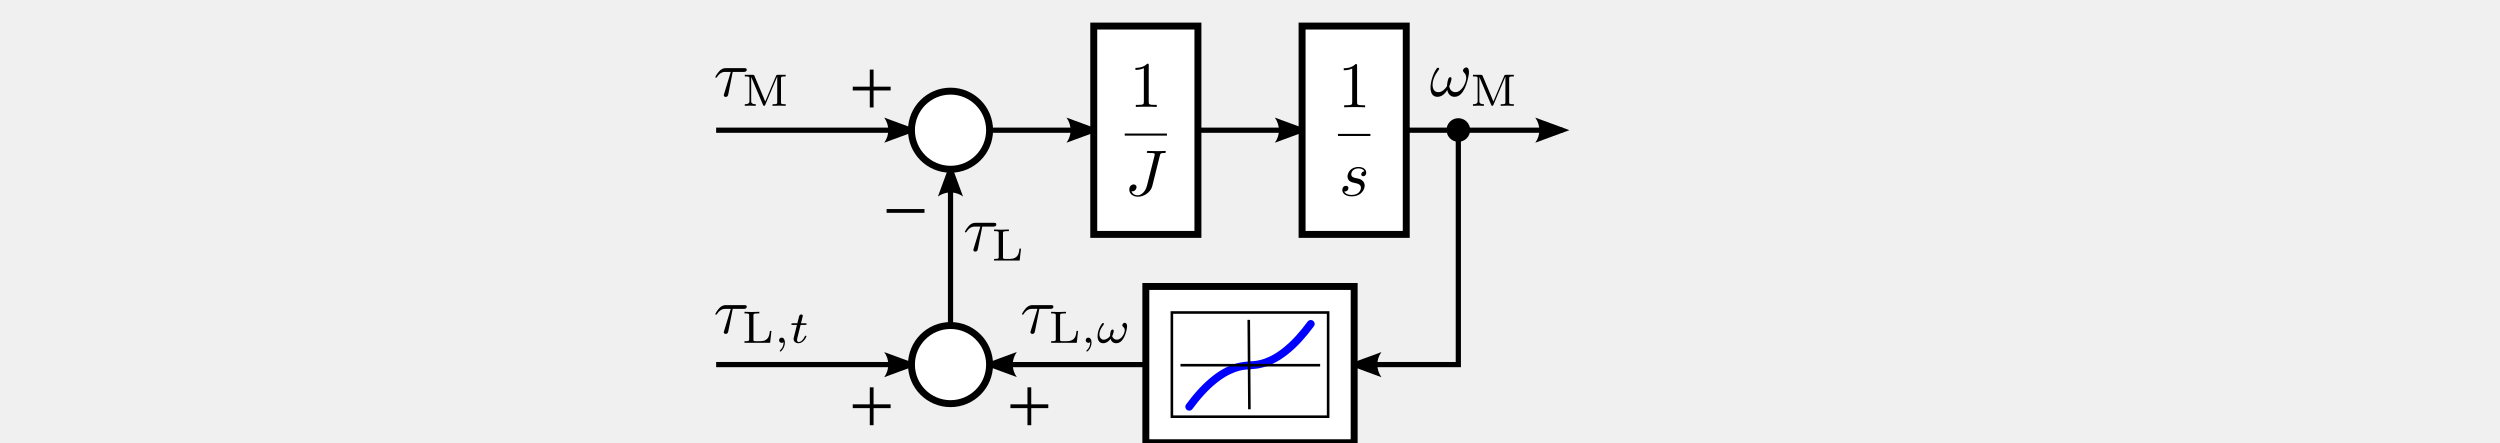
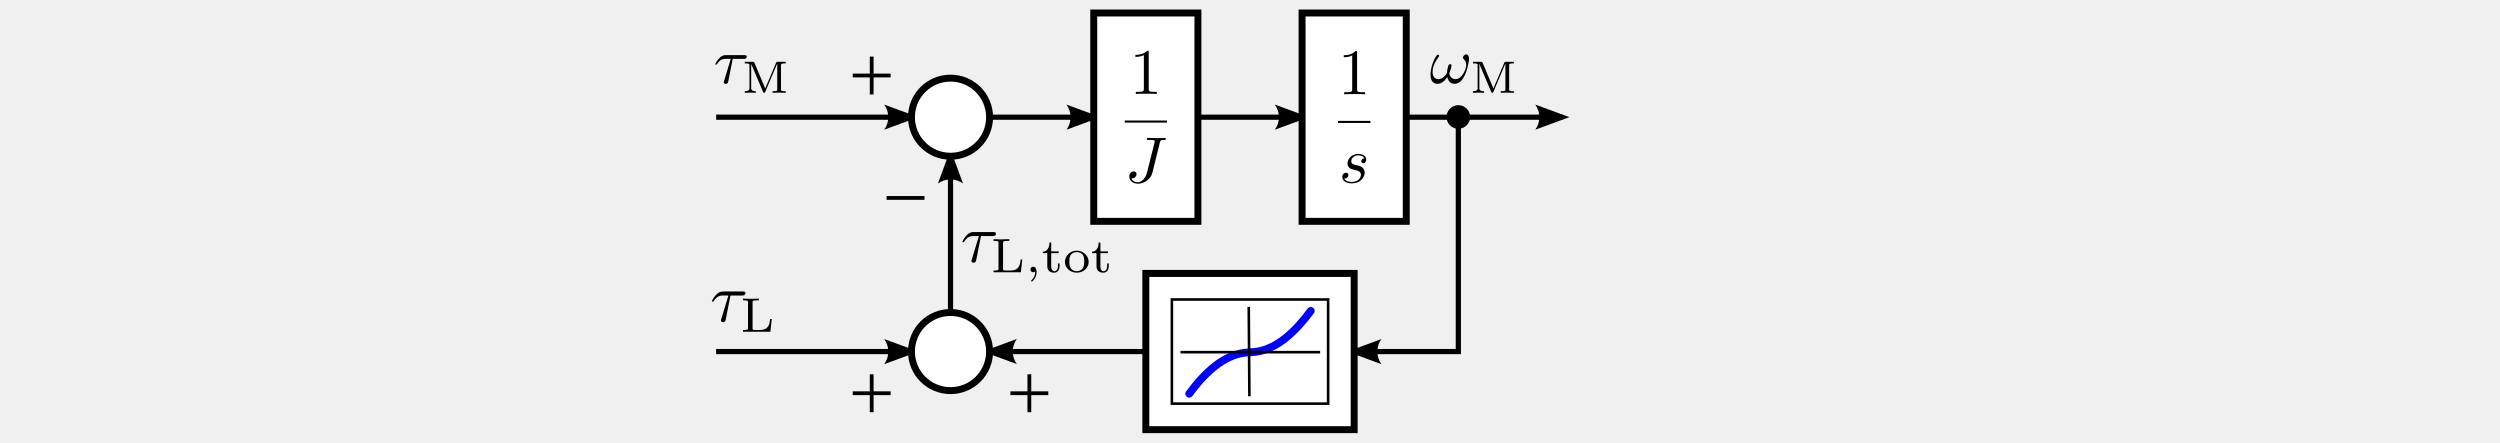
<svg xmlns="http://www.w3.org/2000/svg" xmlns:xlink="http://www.w3.org/1999/xlink" width="480" height="85" id="svg6781" version="1.1" viewBox="0 0 480 85">
  <defs id="defs6783">
    <marker style="overflow:visible" id="DotM" refX="0" refY="0" orient="auto">
      <path transform="matrix(0.4,0,0,0.4,2.96,0.4)" style="fill-rule:evenodd;stroke:#000000;stroke-width:1pt;marker-start:none;marker-end:none" d="m -2.5,-1 c 0,2.76 -2.24,5 -5,5 -2.76,0 -5,-2.24 -5,-5 0,-2.76 2.24,-5 5,-5 2.76,0 5,2.24 5,5 z" id="path4676" />
    </marker>
    <marker refX="0" refY="0" orient="auto" id="Arrow2Mend-9" style="overflow:visible">
      <path id="path18502-9" d="M 8.719,4.034 -2.207,0.016 8.719,-4.002 c -1.745,2.372 -1.735,5.617 -6e-7,8.035 z" transform="scale(-0.6)" style="font-size:12px;fill-rule:evenodd;stroke-width:0.625;stroke-linejoin:round" />
    </marker>
    <marker style="overflow:visible" id="Arrow2Mend-9-7" orient="auto" refY="0" refX="0">
      <path style="font-size:12px;fill-rule:evenodd;stroke-width:0.625;stroke-linejoin:round" transform="scale(-0.6)" d="M 8.719,4.034 -2.207,0.016 8.719,-4.002 c -1.745,2.372 -1.735,5.617 -6e-7,8.035 z" id="path18502-9-5" />
    </marker>
    <g id="g4009">
      <symbol overflow="visible" id="symbol1940">
        <path style="stroke:none" d="" id="path670" />
      </symbol>
      <symbol overflow="visible" id="symbol4516">
        <path style="stroke:none" d="m 2.938,-6.375 c 0,-0.25 0,-0.266 -0.234,-0.266 C 2.078,-6 1.203,-6 0.891,-6 v 0.312 c 0.203,0 0.781,0 1.297,-0.266 v 5.172 c 0,0.359 -0.031,0.469 -0.922,0.469 h -0.312 V 0 c 0.344,-0.031 1.203,-0.031 1.609,-0.031 0.391,0 1.266,0 1.609,0.031 v -0.312 h -0.312 c -0.906,0 -0.922,-0.109 -0.922,-0.469 z m 0,0" id="path118" />
      </symbol>
      <symbol overflow="visible" id="symbol4794">
        <path style="stroke:none" d="" id="path9147" />
      </symbol>
      <symbol overflow="visible" id="symbol2386">
        <path style="stroke:none" d="M 3.891,-3.734 C 3.625,-3.719 3.422,-3.5 3.422,-3.281 c 0,0.141 0.094,0.297 0.312,0.297 0.219,0 0.453,-0.172 0.453,-0.562 C 4.188,-4 3.766,-4.406 3,-4.406 c -1.312,0 -1.688,1.016 -1.688,1.453 0,0.781 0.734,0.922 1.031,0.984 0.516,0.109 1.031,0.219 1.031,0.766 0,0.25 -0.219,1.094 -1.422,1.094 -0.141,0 -0.906,0 -1.141,-0.531 0.391,0.047 0.641,-0.25 0.641,-0.531 0,-0.219 -0.172,-0.344 -0.375,-0.344 -0.266,0 -0.562,0.203 -0.562,0.656 0,0.562 0.578,0.969 1.422,0.969 1.625,0 2.016,-1.203 2.016,-1.656 0,-0.359 -0.188,-0.609 -0.312,-0.719 -0.266,-0.281 -0.562,-0.344 -1,-0.422 -0.359,-0.078 -0.75,-0.156 -0.75,-0.609 C 1.891,-3.578 2.125,-4.188 3,-4.188 c 0.25,0 0.75,0.078 0.891,0.453 z m 0,0" id="path7328" />
      </symbol>
    </g>
    <g id="g2151">
      <symbol overflow="visible" id="symbol2430">
        <path style="stroke:none" d="" id="path1504" />
      </symbol>
      <symbol overflow="visible" id="symbol5294">
        <path style="stroke:none" d="m 2.938,-3.719 h 1.672 c 0.125,0 0.484,0 0.484,-0.344 0,-0.234 -0.203,-0.234 -0.406,-0.234 H 1.906 c -0.203,0 -0.594,0 -1.031,0.469 -0.328,0.359 -0.609,0.844 -0.609,0.891 0,0.016 0,0.109 0.125,0.109 0.078,0 0.094,-0.047 0.156,-0.125 C 1.031,-3.719 1.609,-3.719 1.812,-3.719 h 0.828 l -0.969,3.203 C 1.625,-0.406 1.562,-0.188 1.562,-0.156 c 0,0.109 0.078,0.281 0.297,0.281 0.328,0 0.375,-0.281 0.406,-0.438 z m 0,0" id="path5638" />
      </symbol>
      <symbol overflow="visible" id="symbol5827">
        <path style="stroke:none" d="" id="path6118" />
      </symbol>
      <symbol overflow="visible" id="symbol6179">
        <path style="stroke:none" d="m 1.922,-4.609 c -0.062,-0.156 -0.125,-0.156 -0.266,-0.156 H 0.438 v 0.25 h 0.156 c 0.547,0 0.562,0.078 0.562,0.328 V -0.75 c 0,0.188 0,0.5 -0.719,0.5 V 0 C 0.719,-0.016 1,-0.031 1.281,-0.031 1.562,-0.031 1.844,-0.016 2.125,0 v -0.25 c -0.703,0 -0.703,-0.312 -0.703,-0.5 v -3.688 l 1.812,4.281 C 3.266,-0.078 3.297,0 3.406,0 3.453,0 3.516,-0.016 3.578,-0.141 L 5.422,-4.5 v 3.938 C 5.422,-0.328 5.406,-0.25 4.875,-0.25 H 4.703 V 0 c 0.328,-0.016 0.719,-0.031 1.016,-0.031 0.281,0 0.672,0.016 1,0.031 V -0.25 H 6.562 C 6.016,-0.25 6,-0.328 6,-0.562 v -3.625 c 0,-0.25 0.016,-0.328 0.562,-0.328 h 0.156 v -0.25 H 5.516 c -0.141,0 -0.203,0 -0.266,0.141 l -1.672,3.953 z m 0,0" id="path5007" />
      </symbol>
    </g>
    <g id="g5116">
      <symbol overflow="visible" id="symbol9401">
        <path style="stroke:none" d="" id="path8379" />
      </symbol>
      <symbol overflow="visible" id="symbol3572">
        <path style="stroke:none" d="M 1.594,-0.781 C 1.5,-0.391 1.469,-0.312 0.688,-0.312 c -0.172,0 -0.266,0 -0.266,0.203 C 0.422,0 0.516,0 0.688,0 H 4.25 C 5.828,0 7,-1.172 7,-2.156 7,-2.875 6.422,-3.453 5.453,-3.562 6.484,-3.75 7.531,-4.484 7.531,-5.438 c 0,-0.734 -0.656,-1.375 -1.844,-1.375 H 2.328 c -0.188,0 -0.281,0 -0.281,0.203 0,0.109 0.094,0.109 0.281,0.109 0.016,0 0.203,0 0.375,0.016 0.172,0.031 0.266,0.031 0.266,0.172 0,0.031 -0.016,0.062 -0.031,0.188 z m 1.5,-2.875 0.625,-2.469 C 3.812,-6.469 3.828,-6.5 4.25,-6.5 h 1.297 c 0.875,0 1.078,0.594 1.078,1.031 0,0.875 -0.859,1.812 -2.062,1.812 z m -0.438,3.344 c -0.141,0 -0.156,0 -0.219,0 -0.109,-0.016 -0.141,-0.031 -0.141,-0.109 0,-0.031 0,-0.047 0.062,-0.219 l 0.688,-2.781 h 1.875 c 0.953,0 1.156,0.734 1.156,1.156 C 6.078,-1.281 5.188,-0.312 4,-0.312 Z m 0,0" id="path1759" />
      </symbol>
    </g>
    <g id="g9929">
      <symbol overflow="visible" id="symbol1825">
        <path style="stroke:none" d="" id="path5910" />
      </symbol>
      <symbol overflow="visible" id="symbol9421">
        <path style="stroke:none" d="m 2.938,-6.375 c 0,-0.25 0,-0.266 -0.234,-0.266 C 2.078,-6 1.203,-6 0.891,-6 v 0.312 c 0.203,0 0.781,0 1.297,-0.266 v 5.172 c 0,0.359 -0.031,0.469 -0.922,0.469 h -0.312 V 0 c 0.344,-0.031 1.203,-0.031 1.609,-0.031 0.391,0 1.266,0 1.609,0.031 v -0.312 h -0.312 c -0.906,0 -0.922,-0.109 -0.922,-0.469 z m 0,0" id="path837" />
      </symbol>
      <symbol overflow="visible" id="symbol8462">
        <path style="stroke:none" d="" id="path4604" />
      </symbol>
      <symbol overflow="visible" id="symbol1999">
        <path style="stroke:none" d="M 5.391,-6.078 C 5.469,-6.406 5.5,-6.5 6.047,-6.5 c 0.156,0 0.266,0 0.266,-0.188 0,-0.094 -0.062,-0.125 -0.141,-0.125 -0.25,0 -0.859,0.031 -1.109,0.031 -0.328,0 -1.141,-0.031 -1.469,-0.031 -0.078,0 -0.203,0 -0.203,0.203 C 3.391,-6.5 3.469,-6.5 3.734,-6.5 c 0.219,0 0.328,0 0.578,0.016 0.234,0.031 0.297,0.062 0.297,0.203 0,0.062 -0.016,0.125 -0.031,0.203 L 3.422,-1.5 C 3.188,-0.531 2.516,0 2,0 1.734,0 1.203,-0.094 1.047,-0.625 c 0.031,0.016 0.094,0.016 0.125,0.016 0.391,0 0.641,-0.344 0.641,-0.641 0,-0.312 -0.266,-0.422 -0.438,-0.422 -0.172,0 -0.672,0.125 -0.672,0.797 0,0.625 0.531,1.094 1.328,1.094 0.906,0 1.953,-0.656 2.203,-1.641 z m 0,0" id="path7259" />
      </symbol>
    </g>
    <g id="g6188">
      <symbol overflow="visible" id="symbol8294">
        <path style="stroke:none" d="" id="path4311" />
      </symbol>
      <symbol overflow="visible" id="symbol529">
        <path style="stroke:none" d="m 2.938,-3.719 h 1.672 c 0.125,0 0.484,0 0.484,-0.344 0,-0.234 -0.203,-0.234 -0.406,-0.234 H 1.906 c -0.203,0 -0.594,0 -1.031,0.469 -0.328,0.359 -0.609,0.844 -0.609,0.891 0,0.016 0,0.109 0.125,0.109 0.078,0 0.094,-0.047 0.156,-0.125 C 1.031,-3.719 1.609,-3.719 1.812,-3.719 h 0.828 l -0.969,3.203 C 1.625,-0.406 1.562,-0.188 1.562,-0.156 c 0,0.109 0.078,0.281 0.297,0.281 0.328,0 0.375,-0.281 0.406,-0.438 z m 0,0" id="path6124" />
      </symbol>
      <symbol overflow="visible" id="symbol2518">
        <path style="stroke:none" d="" id="path4917" />
      </symbol>
      <symbol overflow="visible" id="symbol9847">
        <path style="stroke:none" d="M 4.531,-1.828 H 4.297 C 4.219,-1.156 4.125,-0.25 2.797,-0.25 h -0.688 c -0.328,0 -0.344,-0.062 -0.344,-0.266 V -4.188 c 0,-0.234 0,-0.328 0.656,-0.328 h 0.25 v -0.25 C 2.516,-4.75 1.625,-4.734 1.453,-4.734 c -0.266,0 -1.062,-0.031 -1.062,-0.031 v 0.25 H 0.562 c 0.531,0 0.547,0.078 0.547,0.328 v 3.625 c 0,0.234 -0.016,0.312 -0.547,0.312 H 0.391 V 0 h 3.938 z m 0,0" id="path3048" />
      </symbol>
    </g>
    <g id="g4494">
      <symbol overflow="visible" id="symbol3173">
        <path style="stroke:none" d="" id="path6623" />
      </symbol>
      <symbol overflow="visible" id="symbol1324">
        <path style="stroke:none" d="m 6.031,-3.703 c 0,-0.453 -0.172,-0.703 -0.406,-0.703 -0.25,0 -0.516,0.234 -0.516,0.469 0,0.094 0.047,0.203 0.141,0.297 0.172,0.156 0.359,0.422 0.359,0.844 0,0.391 -0.203,0.969 -0.5,1.422 C 4.812,-0.953 4.438,-0.609 3.969,-0.609 3.406,-0.609 3.094,-0.969 3,-1.5 c 0.109,-0.266 0.344,-0.906 0.344,-1.188 0,-0.109 -0.047,-0.219 -0.188,-0.219 -0.078,0 -0.188,0.031 -0.266,0.172 C 2.781,-2.531 2.656,-1.891 2.656,-1.531 2.328,-1.062 1.938,-0.609 1.312,-0.609 c -0.672,0 -0.875,-0.594 -0.875,-1.141 0,-1.25 1.016,-2.297 1.016,-2.422 0,-0.109 -0.078,-0.188 -0.188,-0.188 -0.125,0 -0.203,0.125 -0.266,0.219 -0.5,0.734 -0.875,1.922 -0.875,2.828 0,0.688 0.219,1.422 1.047,1.422 0.703,0 1.172,-0.5 1.531,-1.047 0.094,0.578 0.484,1.047 1.094,1.047 0.781,0 1.25,-0.609 1.609,-1.359 0.25,-0.484 0.625,-1.844 0.625,-2.453 z m 0,0" id="path9134" />
      </symbol>
      <symbol overflow="visible" id="symbol2298">
        <path style="stroke:none" d="" id="path5930" />
      </symbol>
      <symbol overflow="visible" id="symbol5249">
        <path style="stroke:none" d="m 1.922,-4.609 c -0.062,-0.156 -0.125,-0.156 -0.266,-0.156 H 0.438 v 0.25 h 0.156 c 0.547,0 0.562,0.078 0.562,0.328 V -0.75 c 0,0.188 0,0.5 -0.719,0.5 V 0 C 0.719,-0.016 1,-0.031 1.281,-0.031 1.562,-0.031 1.844,-0.016 2.125,0 v -0.25 c -0.703,0 -0.703,-0.312 -0.703,-0.5 v -3.688 l 1.812,4.281 C 3.266,-0.078 3.297,0 3.406,0 3.453,0 3.516,-0.016 3.578,-0.141 L 5.422,-4.5 v 3.938 C 5.422,-0.328 5.406,-0.25 4.875,-0.25 H 4.703 V 0 c 0.328,-0.016 0.719,-0.031 1.016,-0.031 0.281,0 0.672,0.016 1,0.031 V -0.25 H 6.562 C 6.016,-0.25 6,-0.328 6,-0.562 v -3.625 c 0,-0.25 0.016,-0.328 0.562,-0.328 h 0.156 v -0.25 H 5.516 c -0.141,0 -0.203,0 -0.266,0.141 l -1.672,3.953 z m 0,0" id="path279" />
      </symbol>
    </g>
    <g id="g2991">
      <symbol overflow="visible" id="symbol3685">
        <path style="stroke:none" d="" id="path9299" />
      </symbol>
      <symbol overflow="visible" id="symbol4983">
        <path style="stroke:none" d="m 2.938,-3.719 h 1.672 c 0.125,0 0.484,0 0.484,-0.344 0,-0.234 -0.203,-0.234 -0.406,-0.234 H 1.906 c -0.203,0 -0.594,0 -1.031,0.469 -0.328,0.359 -0.609,0.844 -0.609,0.891 0,0.016 0,0.109 0.125,0.109 0.078,0 0.094,-0.047 0.156,-0.125 C 1.031,-3.719 1.609,-3.719 1.812,-3.719 h 0.828 l -0.969,3.203 C 1.625,-0.406 1.562,-0.188 1.562,-0.156 c 0,0.109 0.078,0.281 0.297,0.281 0.328,0 0.375,-0.281 0.406,-0.438 z m 0,0" id="path8847" />
      </symbol>
      <symbol overflow="visible" id="symbol6641">
        <path style="stroke:none" d="" id="path2627" />
      </symbol>
      <symbol overflow="visible" id="symbol5600">
        <path style="stroke:none" d="M 0.828,-0.953 C 0.906,-0.5 1.125,0.078 1.719,0.078 1.938,0.078 2.188,0 2.453,-0.172 2.562,-0.234 2.922,-0.5 2.922,-0.578 c 0,-0.047 -0.047,-0.125 -0.109,-0.125 -0.031,0 -0.047,0 -0.156,0.094 -0.297,0.266 -0.609,0.5 -0.922,0.5 C 1.25,-0.109 1.25,-0.922 1.25,-1.062 c 0,-0.094 0,-0.094 0.016,-0.234 0.016,-0.062 0.016,-0.078 0.094,-0.156 0.375,-0.359 1.703,-1.641 1.703,-2.844 0,-0.109 0,-0.609 -0.469,-0.609 C 2.016,-4.906 1.547,-4 1.438,-3.797 1.141,-3.203 0.969,-2.641 0.906,-2.281 0.797,-1.812 0.797,-1.578 0.797,-1.234 0.75,-1.188 0.344,-0.828 0.281,-0.781 c -0.109,0.109 -0.125,0.109 -0.125,0.156 0,0.047 0.062,0.125 0.125,0.125 0.047,0 0.234,-0.172 0.281,-0.219 z m 0.5,-0.797 C 1.453,-2.453 2,-4.703 2.594,-4.703 c 0.156,0 0.25,0.109 0.25,0.359 0,0.078 0,0.703 -0.609,1.562 C 1.875,-2.281 1.5,-1.906 1.328,-1.75 Z m 0,0" id="path8314" />
      </symbol>
    </g>
    <g id="g904">
      <symbol overflow="visible" id="symbol615">
        <path style="stroke:none;" d="" id="path1594" />
      </symbol>
      <symbol overflow="visible" id="symbol4813">
        <path style="stroke:none;" d="M 2.938 -3.719 L 4.609 -3.719 C 4.734 -3.719 5.094 -3.719 5.094 -4.062 C 5.094 -4.297 4.891 -4.297 4.688 -4.297 L 1.906 -4.297 C 1.703 -4.297 1.312 -4.297 0.875 -3.828 C 0.547 -3.469 0.266 -2.984 0.266 -2.938 C 0.266 -2.922 0.266 -2.828 0.391 -2.828 C 0.469 -2.828 0.484 -2.875 0.547 -2.953 C 1.031 -3.719 1.609 -3.719 1.812 -3.719 L 2.641 -3.719 L 1.672 -0.516 C 1.625 -0.406 1.562 -0.188 1.562 -0.156 C 1.562 -0.047 1.641 0.125 1.859 0.125 C 2.188 0.125 2.234 -0.156 2.266 -0.312 Z M 2.938 -3.719 " id="path5668" />
      </symbol>
      <symbol overflow="visible" id="symbol5552">
        <path style="stroke:none;" d="" id="path7020" />
      </symbol>
      <symbol overflow="visible" id="symbol2273">
        <path style="stroke:none;" d="M 4.531 -1.828 L 4.297 -1.828 C 4.219 -1.156 4.125 -0.25 2.797 -0.25 L 2.109 -0.25 C 1.781 -0.25 1.766 -0.312 1.766 -0.516 L 1.766 -4.188 C 1.766 -4.422 1.766 -4.516 2.422 -4.516 L 2.672 -4.516 L 2.672 -4.766 C 2.516 -4.75 1.625 -4.734 1.453 -4.734 C 1.188 -4.734 0.391 -4.766 0.391 -4.766 L 0.391 -4.516 L 0.562 -4.516 C 1.094 -4.516 1.109 -4.438 1.109 -4.188 L 1.109 -0.562 C 1.109 -0.328 1.094 -0.25 0.562 -0.25 L 0.391 -0.25 L 0.391 0 L 4.328 0 Z M 4.531 -1.828 " id="path9227" />
      </symbol>
      <symbol overflow="visible" id="symbol434">
        <path style="stroke:none;" d="" id="path4366" />
      </symbol>
      <symbol overflow="visible" id="symbol8577">
        <path style="stroke:none;" d="M 1.469 -0.109 C 1.469 0.266 1.406 0.719 0.922 1.156 C 0.906 1.188 0.875 1.219 0.875 1.25 C 0.875 1.297 0.938 1.344 0.969 1.344 C 1.078 1.344 1.672 0.781 1.672 -0.047 C 1.672 -0.469 1.5 -0.797 1.172 -0.797 C 0.953 -0.797 0.781 -0.625 0.781 -0.406 C 0.781 -0.188 0.938 0 1.188 0 C 1.359 0 1.469 -0.109 1.469 -0.109 Z M 1.469 -0.109 " id="path2902" />
      </symbol>
      <symbol overflow="visible" id="symbol6693">
        <path style="stroke:none;" d="M 1.719 -2.75 L 2.422 -2.75 C 2.562 -2.75 2.641 -2.75 2.641 -2.906 C 2.641 -3 2.562 -3 2.438 -3 L 1.781 -3 L 2.031 -4.031 C 2.047 -4.062 2.062 -4.109 2.062 -4.125 C 2.062 -4.266 1.953 -4.359 1.812 -4.359 C 1.641 -4.359 1.547 -4.234 1.484 -4.062 C 1.438 -3.875 1.531 -4.219 1.219 -3 L 0.516 -3 C 0.391 -3 0.297 -3 0.297 -2.844 C 0.297 -2.75 0.375 -2.75 0.5 -2.75 L 1.156 -2.75 L 0.75 -1.109 C 0.703 -0.938 0.641 -0.688 0.641 -0.594 C 0.641 -0.188 1 0.062 1.391 0.062 C 2.172 0.062 2.609 -0.906 2.609 -1 C 2.609 -1.094 2.516 -1.094 2.5 -1.094 C 2.406 -1.094 2.406 -1.078 2.344 -0.953 C 2.156 -0.516 1.797 -0.125 1.422 -0.125 C 1.266 -0.125 1.172 -0.219 1.172 -0.469 C 1.172 -0.531 1.203 -0.688 1.219 -0.75 Z M 1.719 -2.75 " id="path5446" />
      </symbol>
    </g>
    <g id="g2577">
      <symbol overflow="visible" id="symbol9159">
        <path style="stroke:none;" d="" id="path2212" />
      </symbol>
      <symbol overflow="visible" id="symbol449">
        <path style="stroke:none;" d="M 2.938 -3.719 L 4.609 -3.719 C 4.734 -3.719 5.094 -3.719 5.094 -4.062 C 5.094 -4.297 4.891 -4.297 4.688 -4.297 L 1.906 -4.297 C 1.703 -4.297 1.312 -4.297 0.875 -3.828 C 0.547 -3.469 0.266 -2.984 0.266 -2.938 C 0.266 -2.922 0.266 -2.828 0.391 -2.828 C 0.469 -2.828 0.484 -2.875 0.547 -2.953 C 1.031 -3.719 1.609 -3.719 1.812 -3.719 L 2.641 -3.719 L 1.672 -0.516 C 1.625 -0.406 1.562 -0.188 1.562 -0.156 C 1.562 -0.047 1.641 0.125 1.859 0.125 C 2.188 0.125 2.234 -0.156 2.266 -0.312 Z M 2.938 -3.719 " id="path9536" />
      </symbol>
      <symbol overflow="visible" id="symbol1074">
        <path style="stroke:none;" d="" id="path9683" />
      </symbol>
      <symbol overflow="visible" id="symbol1030">
        <path style="stroke:none;" d="M 4.531 -1.828 L 4.297 -1.828 C 4.219 -1.156 4.125 -0.25 2.797 -0.25 L 2.109 -0.25 C 1.781 -0.25 1.766 -0.312 1.766 -0.516 L 1.766 -4.188 C 1.766 -4.422 1.766 -4.516 2.422 -4.516 L 2.672 -4.516 L 2.672 -4.766 C 2.516 -4.75 1.625 -4.734 1.453 -4.734 C 1.188 -4.734 0.391 -4.766 0.391 -4.766 L 0.391 -4.516 L 0.562 -4.516 C 1.094 -4.516 1.109 -4.438 1.109 -4.188 L 1.109 -0.562 C 1.109 -0.328 1.094 -0.25 0.562 -0.25 L 0.391 -0.25 L 0.391 0 L 4.328 0 Z M 4.531 -1.828 " id="path971" />
      </symbol>
      <symbol overflow="visible" id="symbol1244">
        <path style="stroke:none;" d="" id="path9271" />
      </symbol>
      <symbol overflow="visible" id="symbol7057">
        <path style="stroke:none;" d="M 1.469 -0.109 C 1.469 0.266 1.406 0.719 0.922 1.156 C 0.906 1.188 0.875 1.219 0.875 1.25 C 0.875 1.297 0.938 1.344 0.969 1.344 C 1.078 1.344 1.672 0.781 1.672 -0.047 C 1.672 -0.469 1.5 -0.797 1.172 -0.797 C 0.953 -0.797 0.781 -0.625 0.781 -0.406 C 0.781 -0.188 0.938 0 1.188 0 C 1.359 0 1.469 -0.109 1.469 -0.109 Z M 1.469 -0.109 " id="path1990" />
      </symbol>
      <symbol overflow="visible" id="symbol1585">
        <path style="stroke:none;" d="M 1.719 -2.75 L 2.422 -2.75 C 2.562 -2.75 2.641 -2.75 2.641 -2.906 C 2.641 -3 2.562 -3 2.438 -3 L 1.781 -3 L 2.031 -4.031 C 2.047 -4.062 2.062 -4.109 2.062 -4.125 C 2.062 -4.266 1.953 -4.359 1.812 -4.359 C 1.641 -4.359 1.547 -4.234 1.484 -4.062 C 1.438 -3.875 1.531 -4.219 1.219 -3 L 0.516 -3 C 0.391 -3 0.297 -3 0.297 -2.844 C 0.297 -2.75 0.375 -2.75 0.5 -2.75 L 1.156 -2.75 L 0.75 -1.109 C 0.703 -0.938 0.641 -0.688 0.641 -0.594 C 0.641 -0.188 1 0.062 1.391 0.062 C 2.172 0.062 2.609 -0.906 2.609 -1 C 2.609 -1.094 2.516 -1.094 2.5 -1.094 C 2.406 -1.094 2.406 -1.078 2.344 -0.953 C 2.156 -0.516 1.797 -0.125 1.422 -0.125 C 1.266 -0.125 1.172 -0.219 1.172 -0.469 C 1.172 -0.531 1.203 -0.688 1.219 -0.75 Z M 1.719 -2.75 " id="path5645" />
      </symbol>
    </g>
    <g id="g6703">
      <symbol overflow="visible" id="symbol1479">
        <path style="stroke:none;" d="" id="path5928" />
      </symbol>
      <symbol overflow="visible" id="symbol5741">
        <path style="stroke:none;" d="M 2.938 -3.719 L 4.609 -3.719 C 4.734 -3.719 5.094 -3.719 5.094 -4.062 C 5.094 -4.297 4.891 -4.297 4.688 -4.297 L 1.906 -4.297 C 1.703 -4.297 1.312 -4.297 0.875 -3.828 C 0.547 -3.469 0.266 -2.984 0.266 -2.938 C 0.266 -2.922 0.266 -2.828 0.391 -2.828 C 0.469 -2.828 0.484 -2.875 0.547 -2.953 C 1.031 -3.719 1.609 -3.719 1.812 -3.719 L 2.641 -3.719 L 1.672 -0.516 C 1.625 -0.406 1.562 -0.188 1.562 -0.156 C 1.562 -0.047 1.641 0.125 1.859 0.125 C 2.188 0.125 2.234 -0.156 2.266 -0.312 Z M 2.938 -3.719 " id="path3984" />
      </symbol>
      <symbol overflow="visible" id="symbol6723">
        <path style="stroke:none;" d="" id="path6843" />
      </symbol>
      <symbol overflow="visible" id="symbol6347">
        <path style="stroke:none;" d="M 4.531 -1.828 L 4.297 -1.828 C 4.219 -1.156 4.125 -0.25 2.797 -0.25 L 2.109 -0.25 C 1.781 -0.25 1.766 -0.312 1.766 -0.516 L 1.766 -4.188 C 1.766 -4.422 1.766 -4.516 2.422 -4.516 L 2.672 -4.516 L 2.672 -4.766 C 2.516 -4.75 1.625 -4.734 1.453 -4.734 C 1.188 -4.734 0.391 -4.766 0.391 -4.766 L 0.391 -4.516 L 0.562 -4.516 C 1.094 -4.516 1.109 -4.438 1.109 -4.188 L 1.109 -0.562 C 1.109 -0.328 1.094 -0.25 0.562 -0.25 L 0.391 -0.25 L 0.391 0 L 4.328 0 Z M 4.531 -1.828 " id="path4526" />
      </symbol>
      <symbol overflow="visible" id="symbol6382">
        <path style="stroke:none;" d="" id="path2104" />
      </symbol>
      <symbol overflow="visible" id="symbol185">
        <path style="stroke:none;" d="M 1.469 -0.109 C 1.469 0.266 1.406 0.719 0.922 1.156 C 0.906 1.188 0.875 1.219 0.875 1.25 C 0.875 1.297 0.938 1.344 0.969 1.344 C 1.078 1.344 1.672 0.781 1.672 -0.047 C 1.672 -0.469 1.5 -0.797 1.172 -0.797 C 0.953 -0.797 0.781 -0.625 0.781 -0.406 C 0.781 -0.188 0.938 0 1.188 0 C 1.359 0 1.469 -0.109 1.469 -0.109 Z M 1.469 -0.109 " id="path5194" />
      </symbol>
      <symbol overflow="visible" id="symbol6041">
        <path style="stroke:none;" d="M 4.766 -2.578 C 4.766 -2.781 4.672 -3.078 4.391 -3.078 C 4.219 -3.078 4.031 -2.859 4.031 -2.688 C 4.031 -2.453 4.406 -2.406 4.406 -1.938 C 4.406 -1.484 3.953 -0.484 3.172 -0.484 C 2.844 -0.484 2.562 -0.719 2.469 -1.031 C 2.562 -1.172 2.719 -1.656 2.719 -1.844 C 2.719 -1.938 2.656 -2.047 2.547 -2.047 C 2.188 -2.047 2.156 -1.297 2.156 -1.047 C 1.969 -0.797 1.609 -0.484 1.156 -0.484 C 0.781 -0.484 0.516 -0.828 0.516 -1.297 C 0.516 -2.109 1.219 -2.781 1.219 -2.891 C 1.219 -2.969 1.156 -3.047 1.078 -3.047 C 1.016 -3.047 0.969 -3.016 0.922 -2.953 C 0.828 -2.844 0.734 -2.688 0.656 -2.547 C 0.406 -2.125 0.234 -1.547 0.234 -1.031 C 0.234 -0.484 0.453 0.062 1.094 0.062 C 1.562 0.062 1.969 -0.234 2.219 -0.609 C 2.359 -0.188 2.656 0.062 3.109 0.062 C 4.328 0.062 4.766 -2 4.766 -2.578 Z M 4.766 -2.578 " id="path2799" />
      </symbol>
    </g>
+     <clipPath id="clipPath103">
+       <path clip-rule="nonzero" d="M 4,1 H 9 V 5.785 H 4 Z m 0,0" id="path9146" />
+     </clipPath>
+     <clipPath id="clipPath7282">
+       <path clip-rule="nonzero" d="m 10,4 h 1 v 3.141 h -1 z m 0,0" id="path4249" />
+     </clipPath>
  </defs>
-   <g id="layer1" transform="translate(-75,-804.9999)">
-     <g id="g1711" transform="matrix(1,0,0,-1,7.499996,1750)">
+   <g id="layer1" transform="translate(-75, -805)">
+     <g id="g1711" transform="matrix(1,0,0,-1,7.499994,1747.5)">
      <path style="display:inline;fill:none;stroke:#000000;stroke-width:1px;stroke-linecap:butt;stroke-linejoin:miter;stroke-opacity:1;marker-start:none;marker-end:url(#Arrow2Mend-9-7)" d="m 287.5,875 -30,-4e-5" id="path3787" />
      <g id="g3793" transform="matrix(0,0.7272727,0.7272727,0,455.3879,852.4544)" style="font-style:normal;font-variant:normal;font-weight:normal;font-stretch:normal;font-size:16.5px;line-height:125%;font-family:'Nimbus Roman No9 L';text-align:start;writing-mode:lr-tb;text-anchor:start;display:inline">
        <path transform="translate(10.5,17.5)" id="path3789" d="m 9.5,-274.096 v -10" style="font-style:normal;font-variant:normal;font-weight:normal;font-stretch:normal;font-size:16.5px;line-height:125%;font-family:'Nimbus Roman No9 L';text-align:start;writing-mode:lr-tb;text-anchor:start;fill:none;stroke:#000000;stroke-width:1px;stroke-linecap:butt;stroke-linejoin:miter;stroke-opacity:1" />
        <path transform="rotate(-90,26.5,-268.0959)" id="path3791" d="m 20,-279.596 v 10" style="font-style:normal;font-variant:normal;font-weight:normal;font-stretch:normal;font-size:16.5px;line-height:125%;font-family:'Nimbus Roman No9 L';text-align:start;writing-mode:lr-tb;text-anchor:start;display:inline;fill:none;stroke:#000000;stroke-width:1px;stroke-linecap:butt;stroke-linejoin:miter;stroke-opacity:1" />
      </g>
    </g>
-     <g id="g1685" transform="matrix(1,0,0,-1,7.500006,1750)">
+     <g id="g1685" transform="matrix(1,0,0,-1,7.500004,1747.5)">
      <path style="display:inline;fill:none;stroke:#000000;stroke-width:1px;stroke-linecap:butt;stroke-linejoin:miter;stroke-opacity:1;marker-start:none;marker-end:url(#Arrow2Mend-9-7)" d="m 205,875 h 37.5" id="path3777" />
      <g id="g3783" transform="matrix(0,0.7272727,-0.7272727,0,44.61211,852.4544)" style="font-style:normal;font-variant:normal;font-weight:normal;font-stretch:normal;font-size:16.5px;line-height:125%;font-family:'Nimbus Roman No9 L';text-align:start;writing-mode:lr-tb;text-anchor:start;display:inline">
        <path transform="translate(10.5,17.5)" id="path3779" d="m 9.5,-274.096 v -10" style="font-style:normal;font-variant:normal;font-weight:normal;font-stretch:normal;font-size:16.5px;line-height:125%;font-family:'Nimbus Roman No9 L';text-align:start;writing-mode:lr-tb;text-anchor:start;fill:none;stroke:#000000;stroke-width:1px;stroke-linecap:butt;stroke-linejoin:miter;stroke-opacity:1" />
        <path transform="rotate(-90,26.5,-268.0959)" id="path3781" d="m 20,-279.596 v 10" style="font-style:normal;font-variant:normal;font-weight:normal;font-stretch:normal;font-size:16.5px;line-height:125%;font-family:'Nimbus Roman No9 L';text-align:start;writing-mode:lr-tb;text-anchor:start;display:inline;fill:none;stroke:#000000;stroke-width:1px;stroke-linecap:butt;stroke-linejoin:miter;stroke-opacity:1" />
      </g>
    </g>
-     <path id="path3369" d="m 305,830 h 20" style="display:inline;fill:none;stroke:#000000;stroke-width:1px;stroke-linecap:butt;stroke-linejoin:miter;stroke-opacity:1;marker-start:none;marker-end:url(#Arrow2Mend-9-7)" />
-     <path style="display:inline;fill:none;stroke:#000000;stroke-width:1px;stroke-linecap:butt;stroke-linejoin:miter;stroke-opacity:1;marker-start:none;marker-end:url(#Arrow2Mend-9-7)" d="M 257.5,830 285,830" id="path4636" />
-     <path id="path4754" d="m 355,830 v 45 l -20,0" style="display:inline;fill:none;stroke:#000000;stroke-width:1px;stroke-linecap:butt;stroke-linejoin:miter;stroke-opacity:1;marker-start:url(#DotM);marker-end:url(#Arrow2Mend-9)" />
-     <path id="path4650" d="m 345,830 h 30" style="display:inline;fill:none;stroke:#000000;stroke-width:1px;stroke-linecap:butt;stroke-linejoin:miter;stroke-opacity:1;marker-start:none;marker-end:url(#Arrow2Mend-9-7)" />
-     <rect style="display:inline;fill:#ffffff;fill-opacity:1;fill-rule:nonzero;stroke:#000000;stroke-width:1.333;stroke-linecap:round;stroke-linejoin:miter;stroke-miterlimit:4;stroke-dasharray:none;stroke-dashoffset:0;stroke-opacity:1" id="rect4620" width="20" y="810" x="325" height="40" />
-     <path style="display:inline;fill:none;stroke:#000000;stroke-width:1px;stroke-linecap:butt;stroke-linejoin:miter;stroke-opacity:1;marker-start:none;marker-end:url(#Arrow2Mend-9-7)" d="M 212.5,830 H 250" id="path4648" />
-     <g id="g4642" transform="matrix(0,0.7272727,-0.7272727,0,52.11211,807.4545)" style="font-style:normal;font-variant:normal;font-weight:normal;font-stretch:normal;font-size:16.5px;line-height:125%;font-family:'Nimbus Roman No9 L';text-align:start;writing-mode:lr-tb;text-anchor:start;display:inline">
+     <path id="path3369" d="m 305,827.5 h 20" style="display:inline;fill:none;stroke:#000000;stroke-width:1px;stroke-linecap:butt;stroke-linejoin:miter;stroke-opacity:1;marker-start:none;marker-end:url(#Arrow2Mend-9-7)" />
+     <path style="display:inline;fill:none;stroke:#000000;stroke-width:1px;stroke-linecap:butt;stroke-linejoin:miter;stroke-opacity:1;marker-start:none;marker-end:url(#Arrow2Mend-9-7)" d="m 257.5,827.5 27.5,7e-5" id="path4636" />
+     <path id="path4754" d="m 355,827.5 v 45 h -20" style="display:inline;fill:none;stroke:#000000;stroke-width:1px;stroke-linecap:butt;stroke-linejoin:miter;stroke-opacity:1;marker-start:url(#DotM);marker-end:url(#Arrow2Mend-9)" />
+     <path id="path4650" d="m 345,827.5 h 30" style="display:inline;fill:none;stroke:#000000;stroke-width:1px;stroke-linecap:butt;stroke-linejoin:miter;stroke-opacity:1;marker-start:none;marker-end:url(#Arrow2Mend-9-7)" />
+     <rect style="display:inline;fill:#ffffff;fill-opacity:1;fill-rule:nonzero;stroke:#000000;stroke-width:1.333;stroke-linecap:round;stroke-linejoin:miter;stroke-miterlimit:4;stroke-dasharray:none;stroke-dashoffset:0;stroke-opacity:1" id="rect4620" width="20" y="807.5" x="325" height="40" />
+     <path style="display:inline;fill:none;stroke:#000000;stroke-width:1px;stroke-linecap:butt;stroke-linejoin:miter;stroke-opacity:1;marker-start:none;marker-end:url(#Arrow2Mend-9-7)" d="M 212.5,827.5 H 250" id="path4648" />
+     <g id="g4642" transform="matrix(0,0.7272727,-0.7272727,0,52.11211,804.9544)" style="font-style:normal;font-variant:normal;font-weight:normal;font-stretch:normal;font-size:16.5px;line-height:125%;font-family:'Nimbus Roman No9 L';text-align:start;writing-mode:lr-tb;text-anchor:start;display:inline">
      <path transform="translate(10.5,17.5)" id="path4638" d="m 9.5,-274.096 v -10" style="font-style:normal;font-variant:normal;font-weight:normal;font-stretch:normal;font-size:16.5px;line-height:125%;font-family:'Nimbus Roman No9 L';text-align:start;writing-mode:lr-tb;text-anchor:start;fill:none;stroke:#000000;stroke-width:1px;stroke-linecap:butt;stroke-linejoin:miter;stroke-opacity:1" />
      <path transform="rotate(-90,26.5,-268.0959)" id="path4640" d="m 20,-279.596 v 10" style="font-style:normal;font-variant:normal;font-weight:normal;font-stretch:normal;font-size:16.5px;line-height:125%;font-family:'Nimbus Roman No9 L';text-align:start;writing-mode:lr-tb;text-anchor:start;display:inline;fill:none;stroke:#000000;stroke-width:1px;stroke-linecap:butt;stroke-linejoin:miter;stroke-opacity:1" />
    </g>
-     <path id="path4644" d="m 245.227,845.5 h 7.273" style="font-style:normal;font-variant:normal;font-weight:normal;font-stretch:normal;font-size:16.5px;line-height:125%;font-family:'Nimbus Roman No9 L';text-align:start;writing-mode:lr-tb;text-anchor:start;display:inline;fill:none;stroke:#000000;stroke-width:0.727px;stroke-linecap:butt;stroke-linejoin:miter;stroke-opacity:1" />
-     <g transform="matrix(1.25,0,0,1.25,215.4858,727.5732)" id="g2446" style="stroke-width:0.8">
+     <path id="path4644" d="m 245.227,843 h 7.273" style="font-style:normal;font-variant:normal;font-weight:normal;font-stretch:normal;font-size:16.5px;line-height:125%;font-family:'Nimbus Roman No9 L';text-align:start;writing-mode:lr-tb;text-anchor:start;display:inline;fill:none;stroke:#000000;stroke-width:0.727px;stroke-linecap:butt;stroke-linejoin:miter;stroke-opacity:1" />
+     <g transform="matrix(1.25,0,0,1.25,215.4858,725.0732)" id="g2446" style="stroke-width:0.8">
      <g id="g9459" style="stroke-width:0.8">
        <g style="fill:#000000;fill-opacity:1;stroke-width:0.8" id="g7778">
          <use xlink:href="#symbol4516" x="93.121" y="78.42" id="use6355" width="100%" height="100%" style="stroke-width:0.8" />
        </g>
        <path style="fill:none;stroke:#000000;stroke-width:0.318;stroke-linecap:butt;stroke-linejoin:miter;stroke-miterlimit:10;stroke-opacity:1" d="M 9.375e-5,0.001 H 4.981" transform="matrix(1,0,0,-1,93.121,82.669)" id="path8636" />
        <g style="fill:#000000;fill-opacity:1;stroke-width:0.8" id="g4817">
          <use xlink:href="#symbol2386" x="93.276" y="91.994" id="use448" width="100%" height="100%" style="stroke-width:0.8" />
        </g>
      </g>
    </g>
-     <g transform="matrix(1.25,0,0,1.25,97.10155,721.0002)" id="g1735" style="stroke-width:0.8">
+     <g transform="matrix(1.25,0,0,1.25,97.10155,718.5002)" id="g1735" style="stroke-width:0.8">
      <g id="g8364" style="stroke-width:0.8">
        <g style="fill:#000000;fill-opacity:1;stroke-width:0.8" id="g4573">
          <use xlink:href="#symbol5294" x="91.925" y="81.963" id="use8496" width="100%" height="100%" style="stroke-width:0.8" />
        </g>
        <g style="fill:#000000;fill-opacity:1;stroke-width:0.8" id="g1175">
          <use xlink:href="#symbol6179" x="96.28" y="83.457" id="use2262" width="100%" height="100%" style="stroke-width:0.8" />
        </g>
      </g>
    </g>
-     <g transform="matrix(1.25,0,0,1.25,145.018,750.7005)" id="g2920" style="stroke-width:0.8">
-       <g id="g7886" style="stroke-width:0.8">
-         <g style="fill:#000000;fill-opacity:1;stroke-width:0.8" id="g7945">
-           <use xlink:href="#symbol529" x="91.925" y="81.963" id="use9597" width="100%" height="100%" style="stroke-width:0.8" />
-         </g>
-         <g style="fill:#000000;fill-opacity:1;stroke-width:0.8" id="g8028">
-           <use xlink:href="#symbol9847" x="96.28" y="83.457" id="use7099" width="100%" height="100%" style="stroke-width:0.8" />
-         </g>
-       </g>
-     </g>
-     <g transform="matrix(1.25,0,0,1.25,234.6016,721.0003)" id="g3347" style="stroke-width:0.8">
+     <g transform="matrix(1.25,0,0,1.25,234.6016,718.5003)" id="g3347" style="stroke-width:0.8">
      <g id="g7707" style="stroke-width:0.8">
        <g style="fill:#000000;fill-opacity:1;stroke-width:0.8" id="g9249">
          <use xlink:href="#symbol1324" x="91.925" y="81.963" id="use4865" width="100%" height="100%" style="stroke-width:0.8" />
        </g>
        <g style="fill:#000000;fill-opacity:1;stroke-width:0.8" id="g7210">
          <use xlink:href="#symbol5249" x="98.127" y="83.457" id="use7235" width="100%" height="100%" style="stroke-width:0.8" />
        </g>
      </g>
    </g>
-     <rect style="display:inline;fill:#ffffff;fill-opacity:1;fill-rule:nonzero;stroke:#000000;stroke-width:1.333;stroke-linecap:round;stroke-linejoin:miter;stroke-miterlimit:4;stroke-dasharray:none;stroke-dashoffset:0;stroke-opacity:1" id="rect3367" width="20" y="810" x="285" height="40" />
-     <g transform="matrix(1.25,0,0,1.25,174.5459,727.5049)" id="g2507" style="stroke-width:0.8">
+     <rect style="display:inline;fill:#ffffff;fill-opacity:1;fill-rule:nonzero;stroke:#000000;stroke-width:1.333;stroke-linecap:round;stroke-linejoin:miter;stroke-miterlimit:4;stroke-dasharray:none;stroke-dashoffset:0;stroke-opacity:1" id="rect3367" width="20" y="807.5" x="285" height="40" />
+     <g transform="matrix(1.25,0,0,1.25,174.5459,725.0049)" id="g2507" style="stroke-width:0.8">
      <g id="g6566" style="stroke-width:0.8">
        <g style="fill:#000000;fill-opacity:1;stroke-width:0.8" id="g6990">
          <use xlink:href="#symbol9421" x="93.871" y="78.42" id="use8996" width="100%" height="100%" style="stroke-width:0.8" />
        </g>
        <path style="fill:none;stroke:#000000;stroke-width:0.318;stroke-linecap:butt;stroke-linejoin:miter;stroke-miterlimit:10;stroke-opacity:1" d="M 9.375e-5,0.001 H 6.484" transform="matrix(1,0,0,-1,93.121,82.669)" id="path8574" />
        <g style="fill:#000000;fill-opacity:1;stroke-width:0.8" id="g4307">
          <use xlink:href="#symbol1999" x="93.121" y="91.994" id="use3040" width="100%" height="100%" style="stroke-width:0.8" />
        </g>
      </g>
    </g>
-     <ellipse ry="7.5" rx="7.5" cy="-257.5" cx="875" style="font-style:normal;font-variant:normal;font-weight:normal;font-stretch:normal;font-size:12px;line-height:125%;font-family:'Nimbus Roman No9 L';text-align:start;writing-mode:lr-tb;text-anchor:start;display:inline;fill:#ffffff;fill-opacity:1;stroke:#000000;stroke-width:1.333;stroke-linecap:round;stroke-linejoin:round;stroke-miterlimit:4;stroke-dasharray:none;stroke-dashoffset:0;stroke-opacity:1" id="ellipse3371" transform="rotate(90)" />
-     <path id="path3769" d="M 257.5,867.5 V 837.5" style="display:inline;fill:none;stroke:#000000;stroke-width:1px;stroke-linecap:butt;stroke-linejoin:miter;stroke-opacity:1;marker-end:url(#Arrow2Mend-9)" />
-     <ellipse ry="7.5" rx="7.5" cy="-257.5" cx="830" style="font-style:normal;font-variant:normal;font-weight:normal;font-stretch:normal;font-size:12px;line-height:125%;font-family:'Nimbus Roman No9 L';text-align:start;writing-mode:lr-tb;text-anchor:start;display:inline;fill:#ffffff;fill-opacity:1;stroke:#000000;stroke-width:1.333;stroke-linecap:round;stroke-linejoin:round;stroke-miterlimit:4;stroke-dasharray:none;stroke-dashoffset:0;stroke-opacity:1" id="ellipse4646" transform="rotate(90)" />
-     <g transform="matrix(1.25,0,0,1.25,97.10155,766.5011)" id="g1352" style="stroke-width:0.8">
-       <g id="g4895" style="stroke-width:0.8">
-         <g style="fill:#000000;fill-opacity:1;stroke-width:0.8" id="g6026">
-           <use xlink:href="#symbol449" x="91.925" y="81.963" id="use1506" width="100%" height="100%" style="stroke-width:0.8" />
-         </g>
-         <g style="fill:#000000;fill-opacity:1;stroke-width:0.8" id="g9871">
-           <use xlink:href="#symbol1030" x="96.28" y="83.457" id="use6948" width="100%" height="100%" style="stroke-width:0.8" />
-         </g>
-         <g style="fill:#000000;fill-opacity:1;stroke-width:0.8" id="g5814">
-           <use xlink:href="#symbol7057" x="101.206" y="83.457" id="use4053" width="100%" height="100%" style="stroke-width:0.8" />
-           <use xlink:href="#symbol1585" x="103.572" y="83.457" id="use1583" width="100%" height="100%" style="stroke-width:0.8" />
-         </g>
-       </g>
-     </g>
-     <g transform="matrix(1.25,0,0,1.25,155.9776,766.5011)" id="g1579" style="stroke-width:0.8">
-       <g id="g4555" style="stroke-width:0.8">
-         <g style="fill:#000000;fill-opacity:1;stroke-width:0.8" id="g26">
-           <use xlink:href="#symbol5741" x="91.925" y="81.963" id="use8528" width="100%" height="100%" style="stroke-width:0.8" />
-         </g>
-         <g style="fill:#000000;fill-opacity:1;stroke-width:0.8" id="g8303">
-           <use xlink:href="#symbol6347" x="96.28" y="83.457" id="use7216" width="100%" height="100%" style="stroke-width:0.8" />
-         </g>
-         <g style="fill:#000000;fill-opacity:1;stroke-width:0.8" id="g3078">
-           <use xlink:href="#symbol185" x="101.206" y="83.457" id="use3971" width="100%" height="100%" style="stroke-width:0.8" />
-           <use xlink:href="#symbol6041" x="103.572" y="83.457" id="use2389" width="100%" height="100%" style="stroke-width:0.8" />
-         </g>
-       </g>
-     </g>
-     <rect style="display:inline;fill:#ffffff;fill-opacity:1;fill-rule:nonzero;stroke:#000000;stroke-width:1.333;stroke-linecap:round;stroke-linejoin:miter;stroke-miterlimit:4;stroke-dasharray:none;stroke-dashoffset:0;stroke-opacity:1" id="rect1652" width="40" y="860" x="295" height="30" />
-     <g id="g1669" transform="matrix(0.6666667,0,0,0.666667,33.33333,258.333)" style="stroke-width:1.5">
+     <ellipse ry="7.5" rx="7.5" cy="-257.5" cx="872.5" style="font-style:normal;font-variant:normal;font-weight:normal;font-stretch:normal;font-size:12px;line-height:125%;font-family:'Nimbus Roman No9 L';text-align:start;writing-mode:lr-tb;text-anchor:start;display:inline;fill:#ffffff;fill-opacity:1;stroke:#000000;stroke-width:1.333;stroke-linecap:round;stroke-linejoin:round;stroke-miterlimit:4;stroke-dasharray:none;stroke-dashoffset:0;stroke-opacity:1" id="ellipse3371" transform="rotate(90)" />
+     <path id="path3769" d="M 257.5,865 V 835" style="display:inline;fill:none;stroke:#000000;stroke-width:1px;stroke-linecap:butt;stroke-linejoin:miter;stroke-opacity:1;marker-end:url(#Arrow2Mend-9)" />
+     <ellipse ry="7.5" rx="7.5" cy="-257.5" cx="827.5" style="font-style:normal;font-variant:normal;font-weight:normal;font-stretch:normal;font-size:12px;line-height:125%;font-family:'Nimbus Roman No9 L';text-align:start;writing-mode:lr-tb;text-anchor:start;display:inline;fill:#ffffff;fill-opacity:1;stroke:#000000;stroke-width:1.333;stroke-linecap:round;stroke-linejoin:round;stroke-miterlimit:4;stroke-dasharray:none;stroke-dashoffset:0;stroke-opacity:1" id="ellipse4646" transform="rotate(90)" />
+     <rect style="display:inline;fill:#ffffff;fill-opacity:1;fill-rule:nonzero;stroke:#000000;stroke-width:1.333;stroke-linecap:round;stroke-linejoin:miter;stroke-miterlimit:4;stroke-dasharray:none;stroke-dashoffset:0;stroke-opacity:1" id="rect1652" width="40" y="857.5" x="295" height="30" />
+     <g id="g1669" transform="matrix(0.6666667,0,0,0.666667,33.33333,255.833)" style="stroke-width:1.5">
      <rect height="30" x="400" y="910" width="45" id="rect1654" style="display:inline;fill:#ffffff;fill-opacity:1;fill-rule:nonzero;stroke:#000000;stroke-width:0.75;stroke-linecap:round;stroke-linejoin:miter;stroke-miterlimit:4;stroke-dasharray:none;stroke-dashoffset:0;stroke-opacity:1" />
      <path style="fill:none;stroke:#0000ff;stroke-width:2.25;stroke-linecap:round;stroke-linejoin:round;stroke-miterlimit:8.32;stroke-dasharray:none;stroke-dashoffset:0;stroke-opacity:1" d="m 422.5,925.179 c 2.167,9e-4 4.31,-0.57 6.259,-1.522 1.337,-0.653 2.596,-1.467 3.772,-2.387 2.873,-2.249 5.297,-5.038 7.469,-7.982" id="path1656" />
      <path id="path1658" d="m 422.5,925.252 c -2.167,-9e-4 -4.31,0.57 -6.259,1.522 -1.337,0.653 -2.596,1.467 -3.772,2.387 -2.873,2.249 -5.297,5.038 -7.469,7.982" style="fill:none;stroke:#0000ff;stroke-width:2.25;stroke-linecap:round;stroke-linejoin:round;stroke-miterlimit:8.32;stroke-dasharray:none;stroke-dashoffset:0;stroke-opacity:1" />
      <path style="display:inline;fill:none;stroke:#000000;stroke-width:0.75;stroke-linecap:square;stroke-linejoin:miter;stroke-miterlimit:4;stroke-dasharray:none;stroke-opacity:1;marker-start:none;marker-end:none" d="m 402.857,925.178 h 39.464" id="path1660" />
      <path id="path1662" d="m 422.143,912.5 0.179,25" style="display:inline;fill:none;stroke:#000000;stroke-width:0.75;stroke-linecap:square;stroke-linejoin:miter;stroke-miterlimit:4;stroke-dasharray:none;stroke-opacity:1;marker-start:none;marker-end:none" />
    </g>
+     <g transform="translate(211.6875,860.9674)" id="g845">
+       <g fill="#000000" fill-opacity="1" id="g17" transform="matrix(1.33333,0,0,1.33333,-0.354167,0.00916672)">
+         <g id="use15" transform="translate(0,4.29)">
+           <path d="m 2.938,-3.719 h 1.672 c 0.125,0 0.484,0 0.484,-0.344 0,-0.234 -0.203,-0.234 -0.406,-0.234 H 1.906 c -0.203,0 -0.594,0 -1.031,0.469 -0.328,0.359 -0.609,0.844 -0.609,0.891 0,0.016 0,0.109 0.125,0.109 0.078,0 0.094,-0.047 0.156,-0.125 C 1.031,-3.719 1.609,-3.719 1.812,-3.719 h 0.828 l -0.969,3.203 C 1.625,-0.406 1.562,-0.188 1.562,-0.156 c 0,0.109 0.078,0.281 0.297,0.281 0.328,0 0.375,-0.281 0.406,-0.438 z m 0,0" id="path29" />
+         </g>
+       </g>
+       <g clip-path="url(#clipPath103)" id="g23" transform="matrix(1.33333,0,0,1.33333,-0.354167,0.00916672)">
+         <g fill="#000000" fill-opacity="1" id="g21">
+           <g id="use19" transform="translate(4.355,5.784)">
+             <path d="M 4.531,-1.828 H 4.297 C 4.219,-1.156 4.125,-0.25 2.797,-0.25 h -0.688 c -0.328,0 -0.344,-0.062 -0.344,-0.266 V -4.188 c 0,-0.234 0,-0.328 0.656,-0.328 h 0.25 v -0.25 C 2.516,-4.75 1.625,-4.734 1.453,-4.734 c -0.266,0 -1.062,-0.031 -1.062,-0.031 v 0.25 H 0.562 c 0.531,0 0.547,0.078 0.547,0.328 v 3.625 c 0,0.234 -0.016,0.312 -0.547,0.312 H 0.391 V 0 h 3.938 z m 0,0" id="path33" />
+           </g>
+         </g>
+       </g>
+     </g>
+     <g transform="translate(259.7813,849.5521)" id="g1428">
+       <g fill="#000000" fill-opacity="1" id="g1412" transform="matrix(1.33333,0,0,1.33333,-0.354167,0.00916672)">
+         <g id="use24" transform="translate(0,4.29)">
+           <path d="m 2.938,-3.719 h 1.672 c 0.125,0 0.484,0 0.484,-0.344 0,-0.234 -0.203,-0.234 -0.406,-0.234 H 1.906 c -0.203,0 -0.594,0 -1.031,0.469 -0.328,0.359 -0.609,0.844 -0.609,0.891 0,0.016 0,0.109 0.125,0.109 0.078,0 0.094,-0.047 0.156,-0.125 C 1.031,-3.719 1.609,-3.719 1.812,-3.719 h 0.828 l -0.969,3.203 C 1.625,-0.406 1.562,-0.188 1.562,-0.156 c 0,0.109 0.078,0.281 0.297,0.281 0.328,0 0.375,-0.281 0.406,-0.438 z m 0,0" id="path50" />
+         </g>
+       </g>
+       <g fill="#000000" fill-opacity="1" id="g30" transform="matrix(1.33333,0,0,1.33333,-0.354167,0.00916672)">
+         <g id="use28" transform="translate(4.355,5.784)">
+           <path d="M 4.531,-1.828 H 4.297 C 4.219,-1.156 4.125,-0.25 2.797,-0.25 h -0.688 c -0.328,0 -0.344,-0.062 -0.344,-0.266 V -4.188 c 0,-0.234 0,-0.328 0.656,-0.328 h 0.25 v -0.25 C 2.516,-4.75 1.625,-4.734 1.453,-4.734 c -0.266,0 -1.062,-0.031 -1.062,-0.031 v 0.25 H 0.562 c 0.531,0 0.547,0.078 0.547,0.328 v 3.625 c 0,0.234 -0.016,0.312 -0.547,0.312 H 0.391 V 0 h 3.938 z m 0,0" id="path54" />
+         </g>
+       </g>
+       <g clip-path="url(#clipPath7282)" id="g36" transform="matrix(1.33333,0,0,1.33333,-0.354167,0.00916672)">
+         <g fill="#000000" fill-opacity="1" id="g34">
+           <g id="use32" transform="translate(9.281,5.784)">
+             <path d="m 1.469,-0.109 c 0,0.375 -0.062,0.828 -0.547,1.266 C 0.906,1.188 0.875,1.219 0.875,1.25 c 0,0.047 0.062,0.094 0.094,0.094 0.109,0 0.703,-0.562 0.703,-1.391 0,-0.422 -0.172,-0.75 -0.5,-0.75 -0.219,0 -0.391,0.172 -0.391,0.391 C 0.781,-0.188 0.938,0 1.188,0 1.359,0 1.469,-0.109 1.469,-0.109 Z m 0,0" id="path58" />
+           </g>
+         </g>
+       </g>
+       <g fill="#000000" fill-opacity="1" id="g44" transform="matrix(1.33333,0,0,1.33333,-0.354167,0.00916672)">
+         <g id="use38" transform="translate(11.647,5.784)">
+           <path d="M 1.406,-2.75 H 2.484 V -3 H 1.406 v -1.281 h -0.25 c 0,0.625 -0.281,1.312 -0.953,1.328 V -2.75 H 0.844 v 1.875 c 0,0.781 0.594,0.938 0.984,0.938 0.469,0 0.781,-0.391 0.781,-0.938 V -1.266 H 2.375 v 0.375 c 0,0.484 -0.219,0.734 -0.5,0.734 -0.469,0 -0.469,-0.578 -0.469,-0.703 z m 0,0" id="path62" />
+         </g>
+         <g id="use40" transform="translate(14.7601,5.784)">
+           <path d="m 3.688,-1.484 c 0,-0.875 -0.75,-1.625 -1.703,-1.625 -0.969,0 -1.719,0.75 -1.719,1.625 0,0.859 0.766,1.547 1.719,1.547 0.938,0 1.703,-0.688 1.703,-1.547 z M 1.984,-0.156 c -0.266,0 -0.641,-0.078 -0.875,-0.422 -0.188,-0.281 -0.203,-0.641 -0.203,-0.969 0,-0.297 0,-0.719 0.25,-1.016 0.172,-0.203 0.469,-0.344 0.828,-0.344 0.406,0 0.703,0.188 0.859,0.406 0.188,0.266 0.203,0.625 0.203,0.953 0,0.328 -0.016,0.703 -0.219,0.984 -0.188,0.266 -0.5,0.406 -0.844,0.406 z m 0,0" id="path66" />
+         </g>
+         <g id="use42" transform="translate(18.73168,5.784)">
+           <path d="M 1.406,-2.75 H 2.484 V -3 H 1.406 v -1.281 h -0.25 c 0,0.625 -0.281,1.312 -0.953,1.328 V -2.75 H 0.844 v 1.875 c 0,0.781 0.594,0.938 0.984,0.938 0.469,0 0.781,-0.391 0.781,-0.938 V -1.266 H 2.375 v 0.375 c 0,0.484 -0.219,0.734 -0.5,0.734 -0.469,0 -0.469,-0.578 -0.469,-0.703 z m 0,0" id="path70" />
+         </g>
+       </g>
+     </g>
  </g>
</svg>
